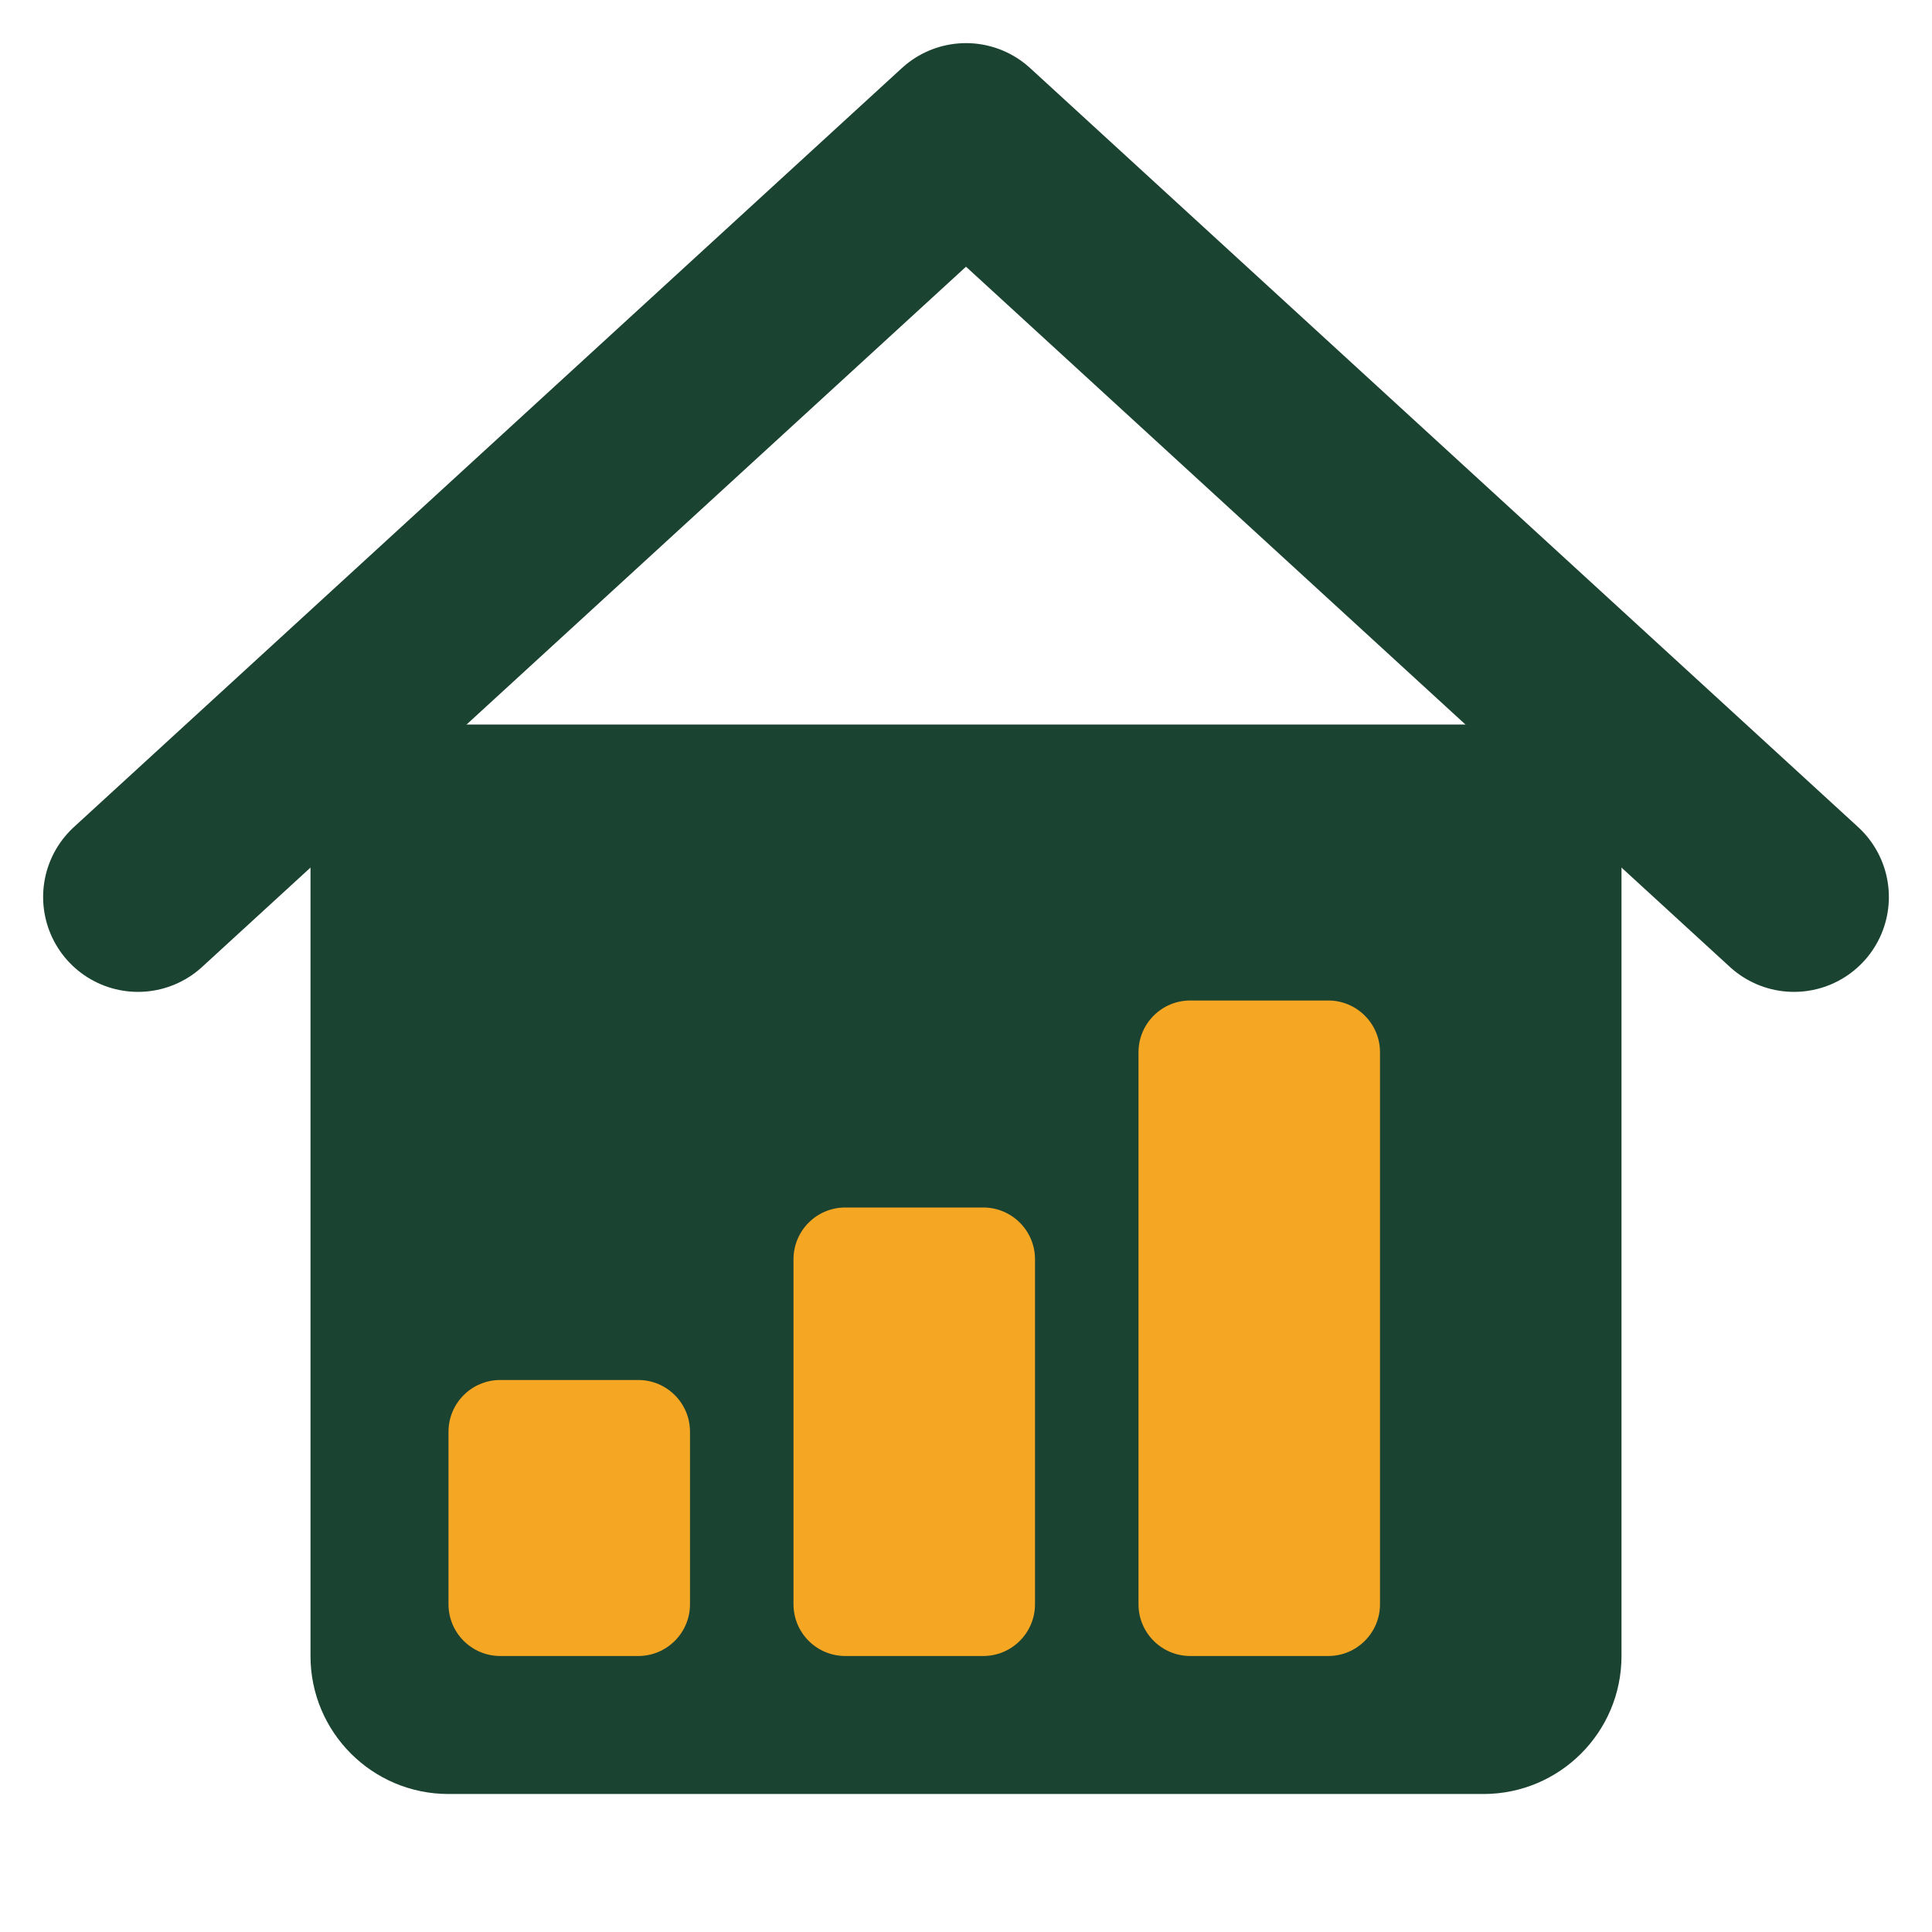
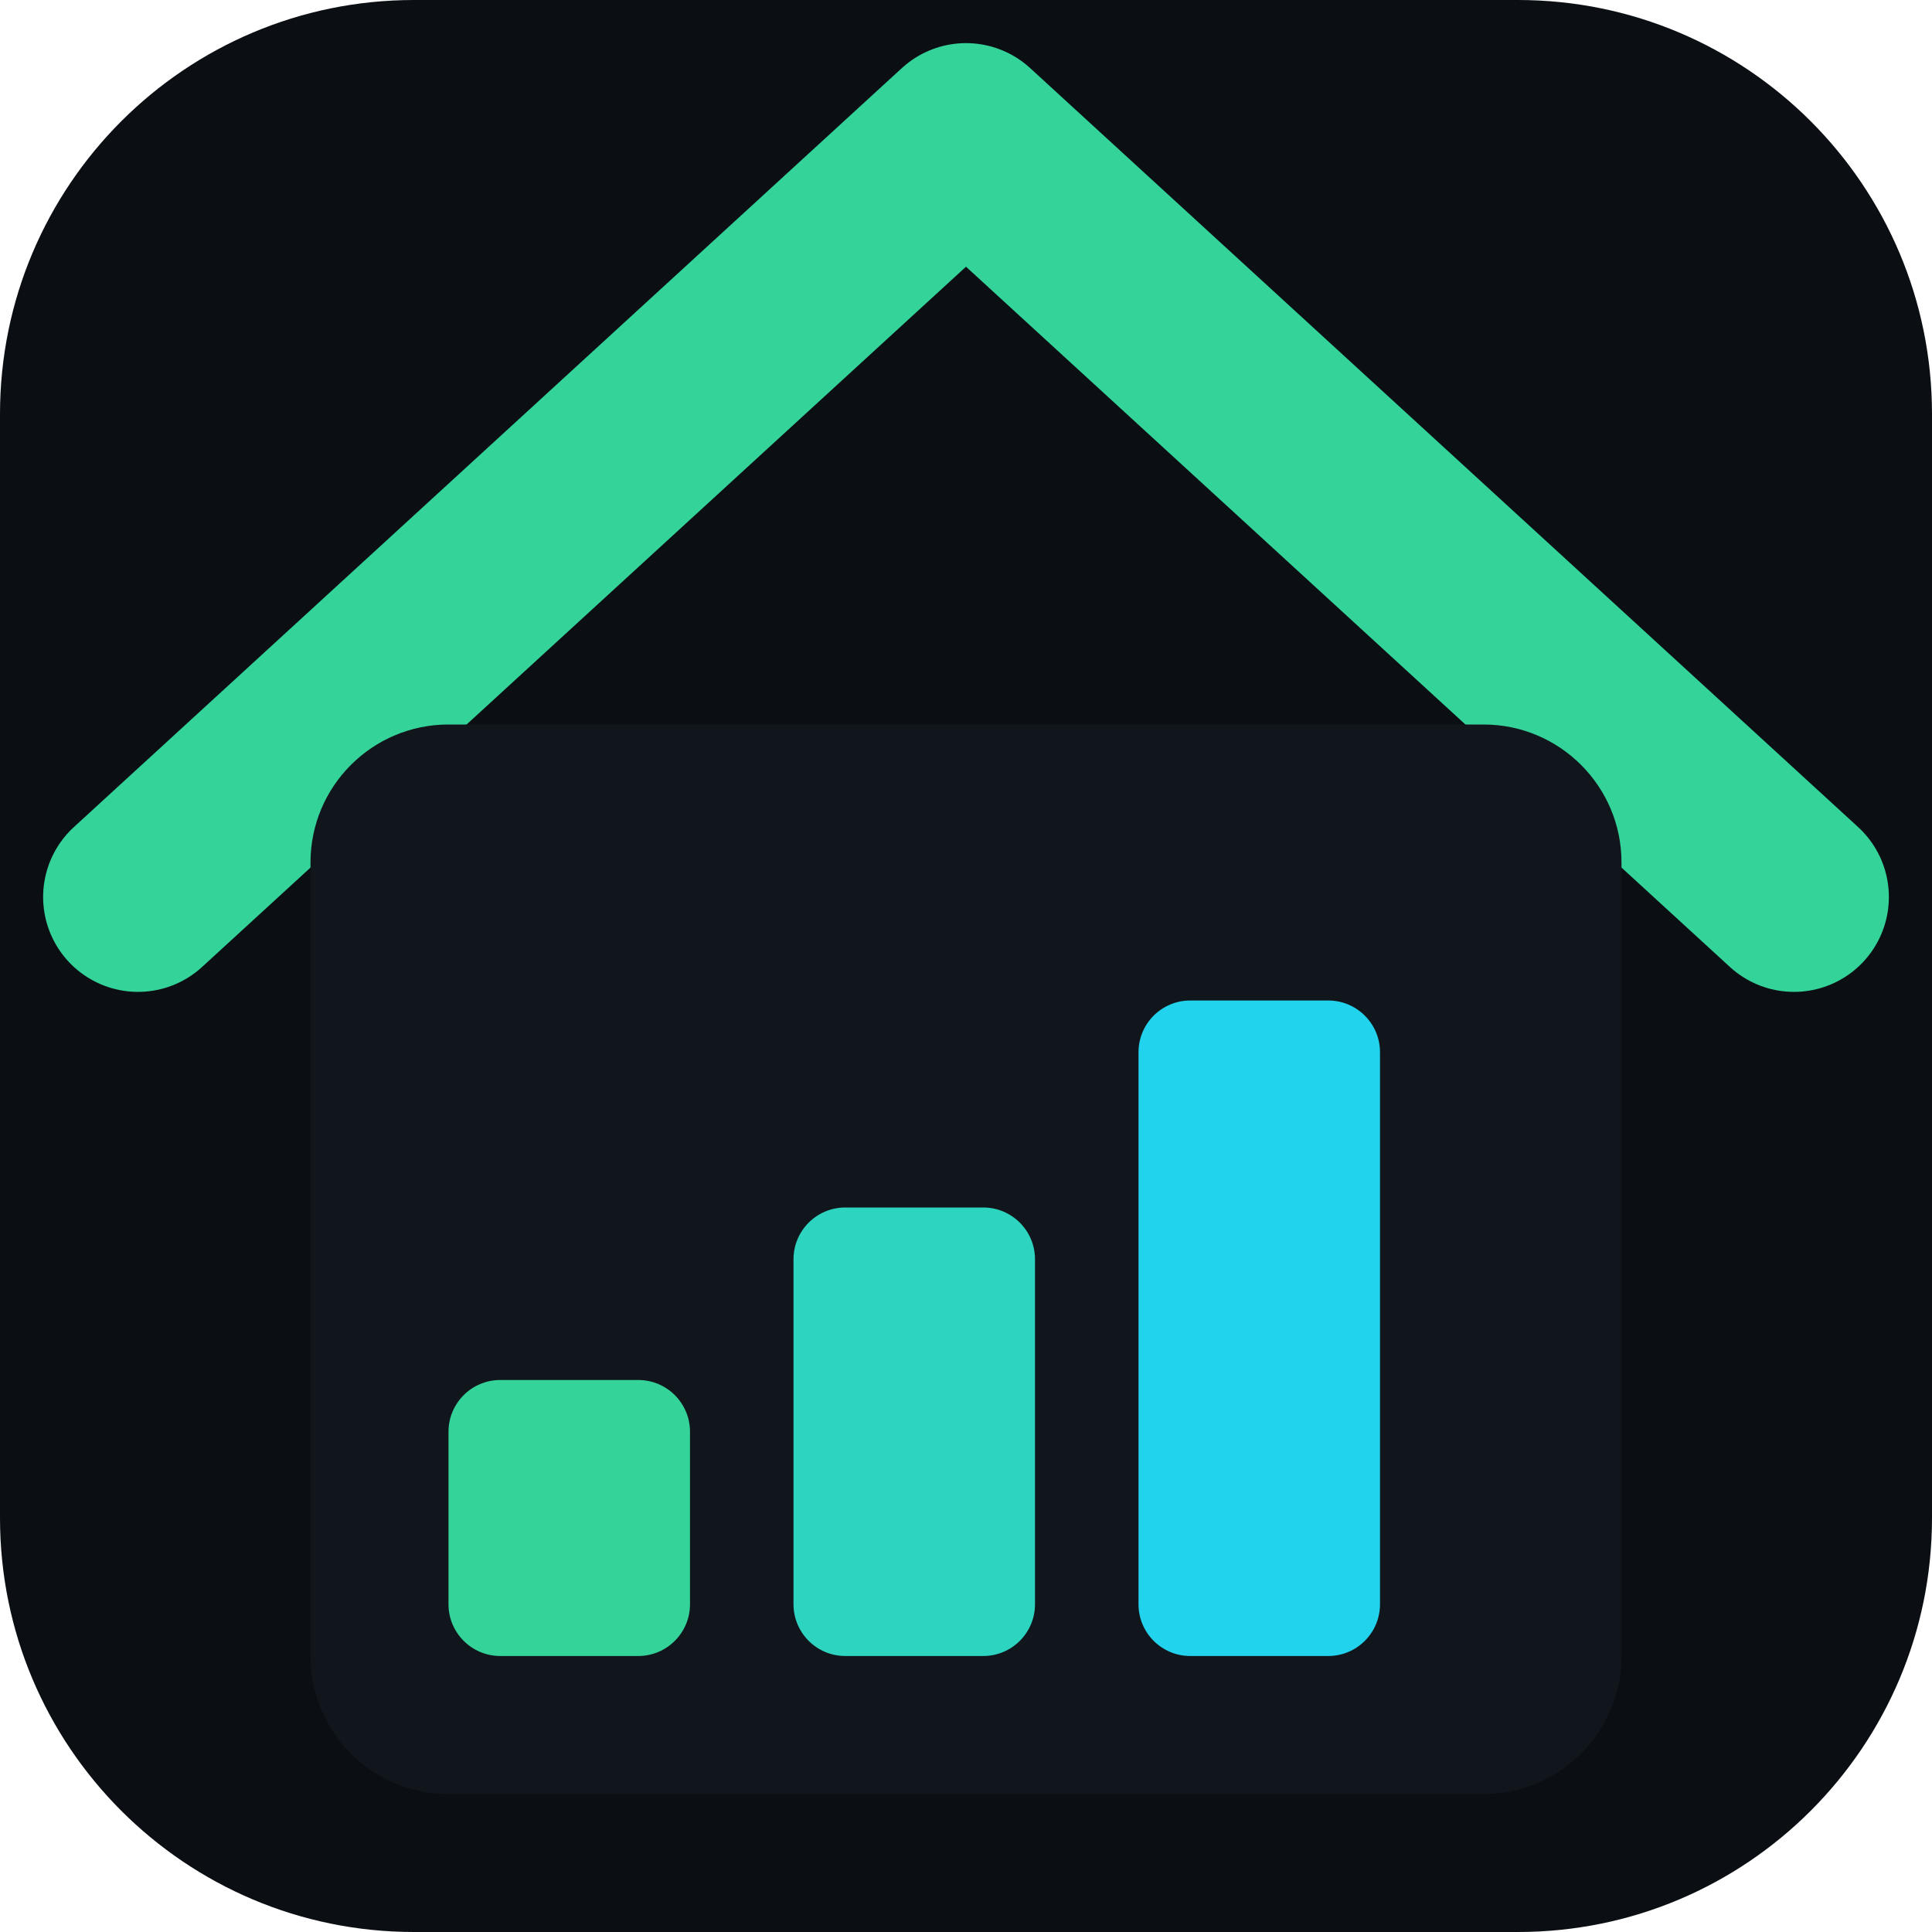
<svg xmlns="http://www.w3.org/2000/svg" viewBox="0 0 56 56">
-   <polyline points="4,26 28,4 52,26" fill="none" stroke="#1B4332" stroke-width="5.5" stroke-linecap="round" stroke-linejoin="round" />
-   <rect x="9" y="21" width="38" height="31" rx="4" fill="#1B4332" />
-   <rect x="13" y="40" width="7" height="8" rx="1.5" fill="#F5A623" />
-   <rect x="23" y="35" width="7" height="13" rx="1.5" fill="#F5A623" />
-   <rect x="33" y="29" width="7" height="19" rx="1.5" fill="#F5A623" />
+   <rect width="56" height="56" rx="12" fill="#0b0f14" />
+   <polyline points="4,26 28,4 52,26" fill="none" stroke="#34d399" stroke-width="5.5" stroke-linecap="round" stroke-linejoin="round" />
+   <rect x="9" y="21" width="38" height="31" rx="4" fill="#11161d" />
+   <rect x="13" y="40" width="7" height="8" rx="1.5" fill="#34d399" />
+   <rect x="23" y="35" width="7" height="13" rx="1.5" fill="#2dd4bf" />
+   <rect x="33" y="29" width="7" height="19" rx="1.5" fill="#22d3ee" />
</svg>
